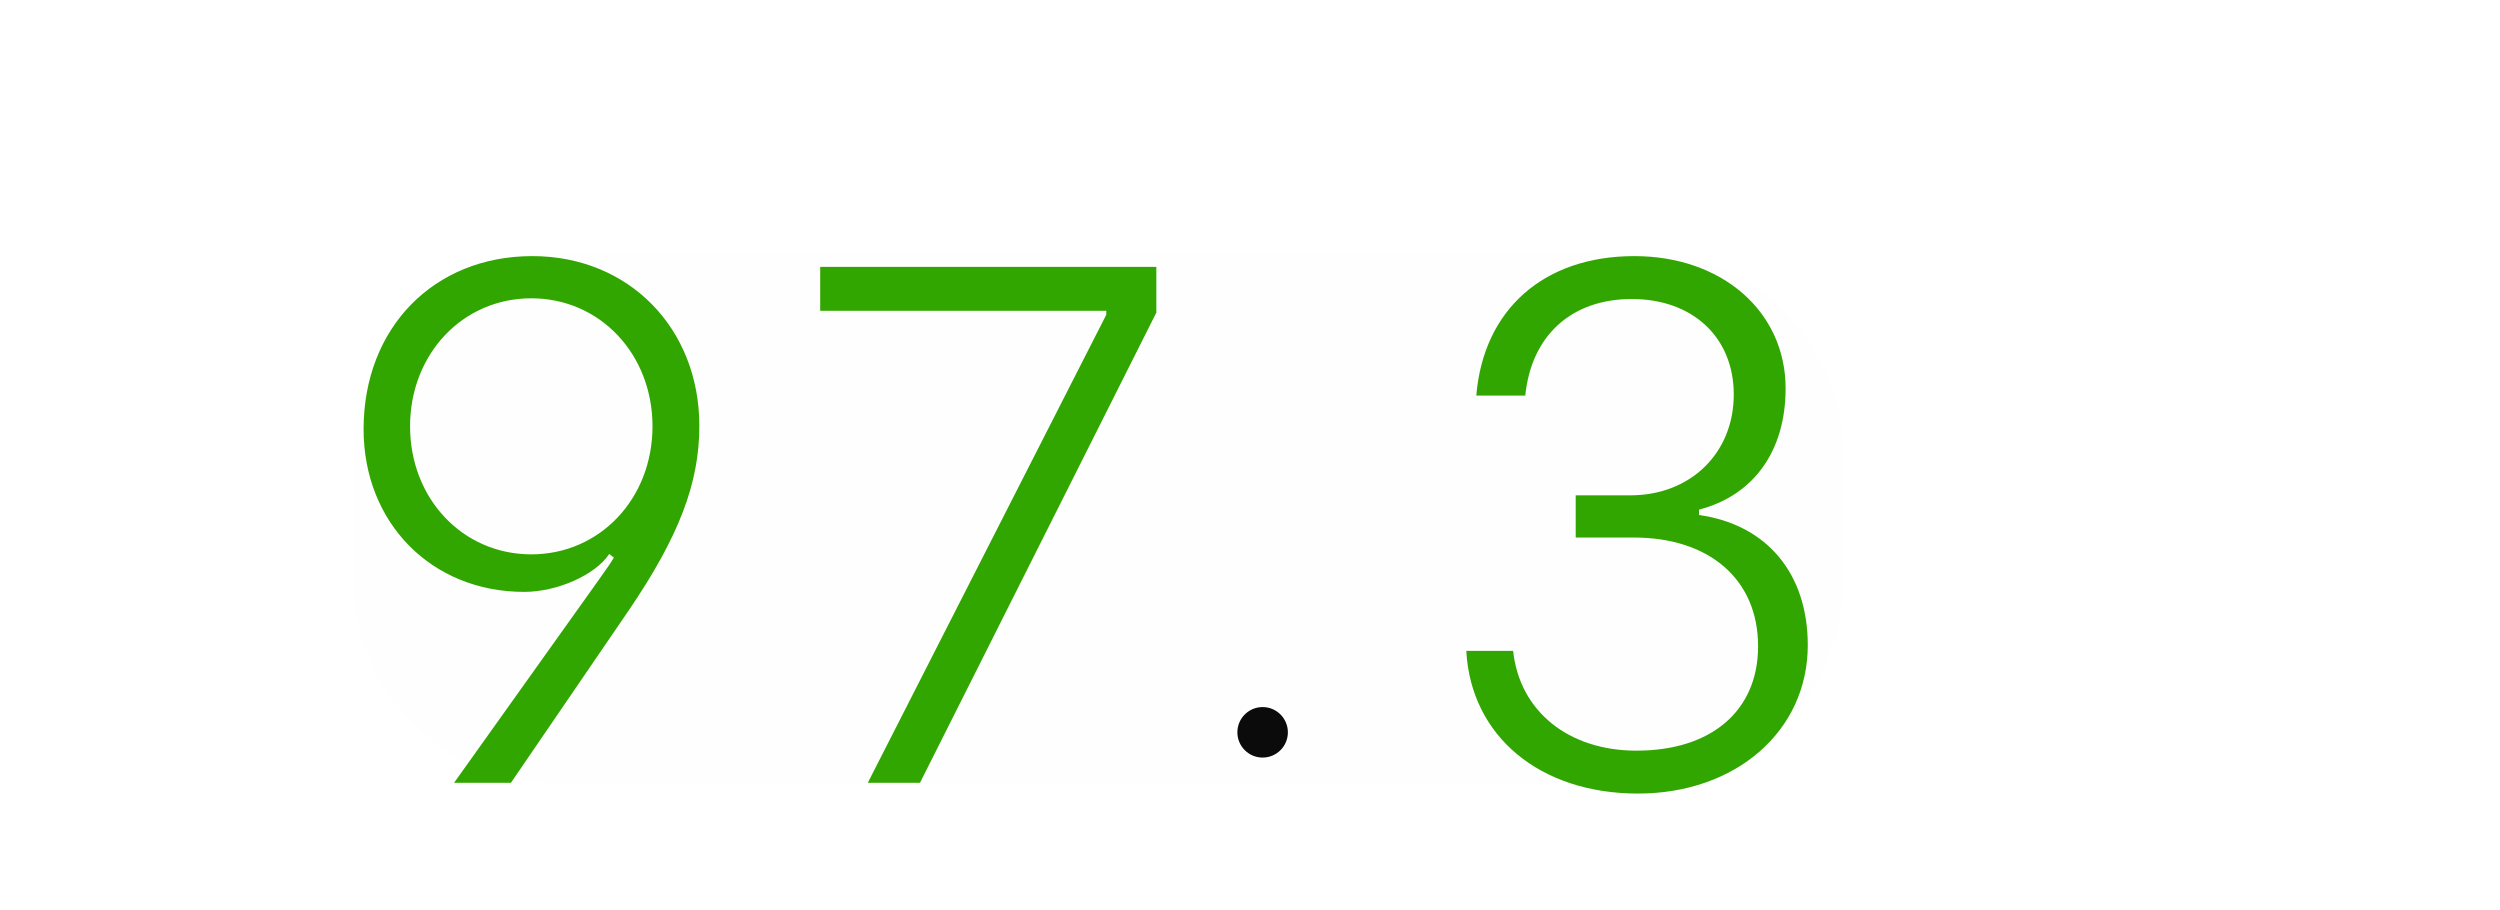
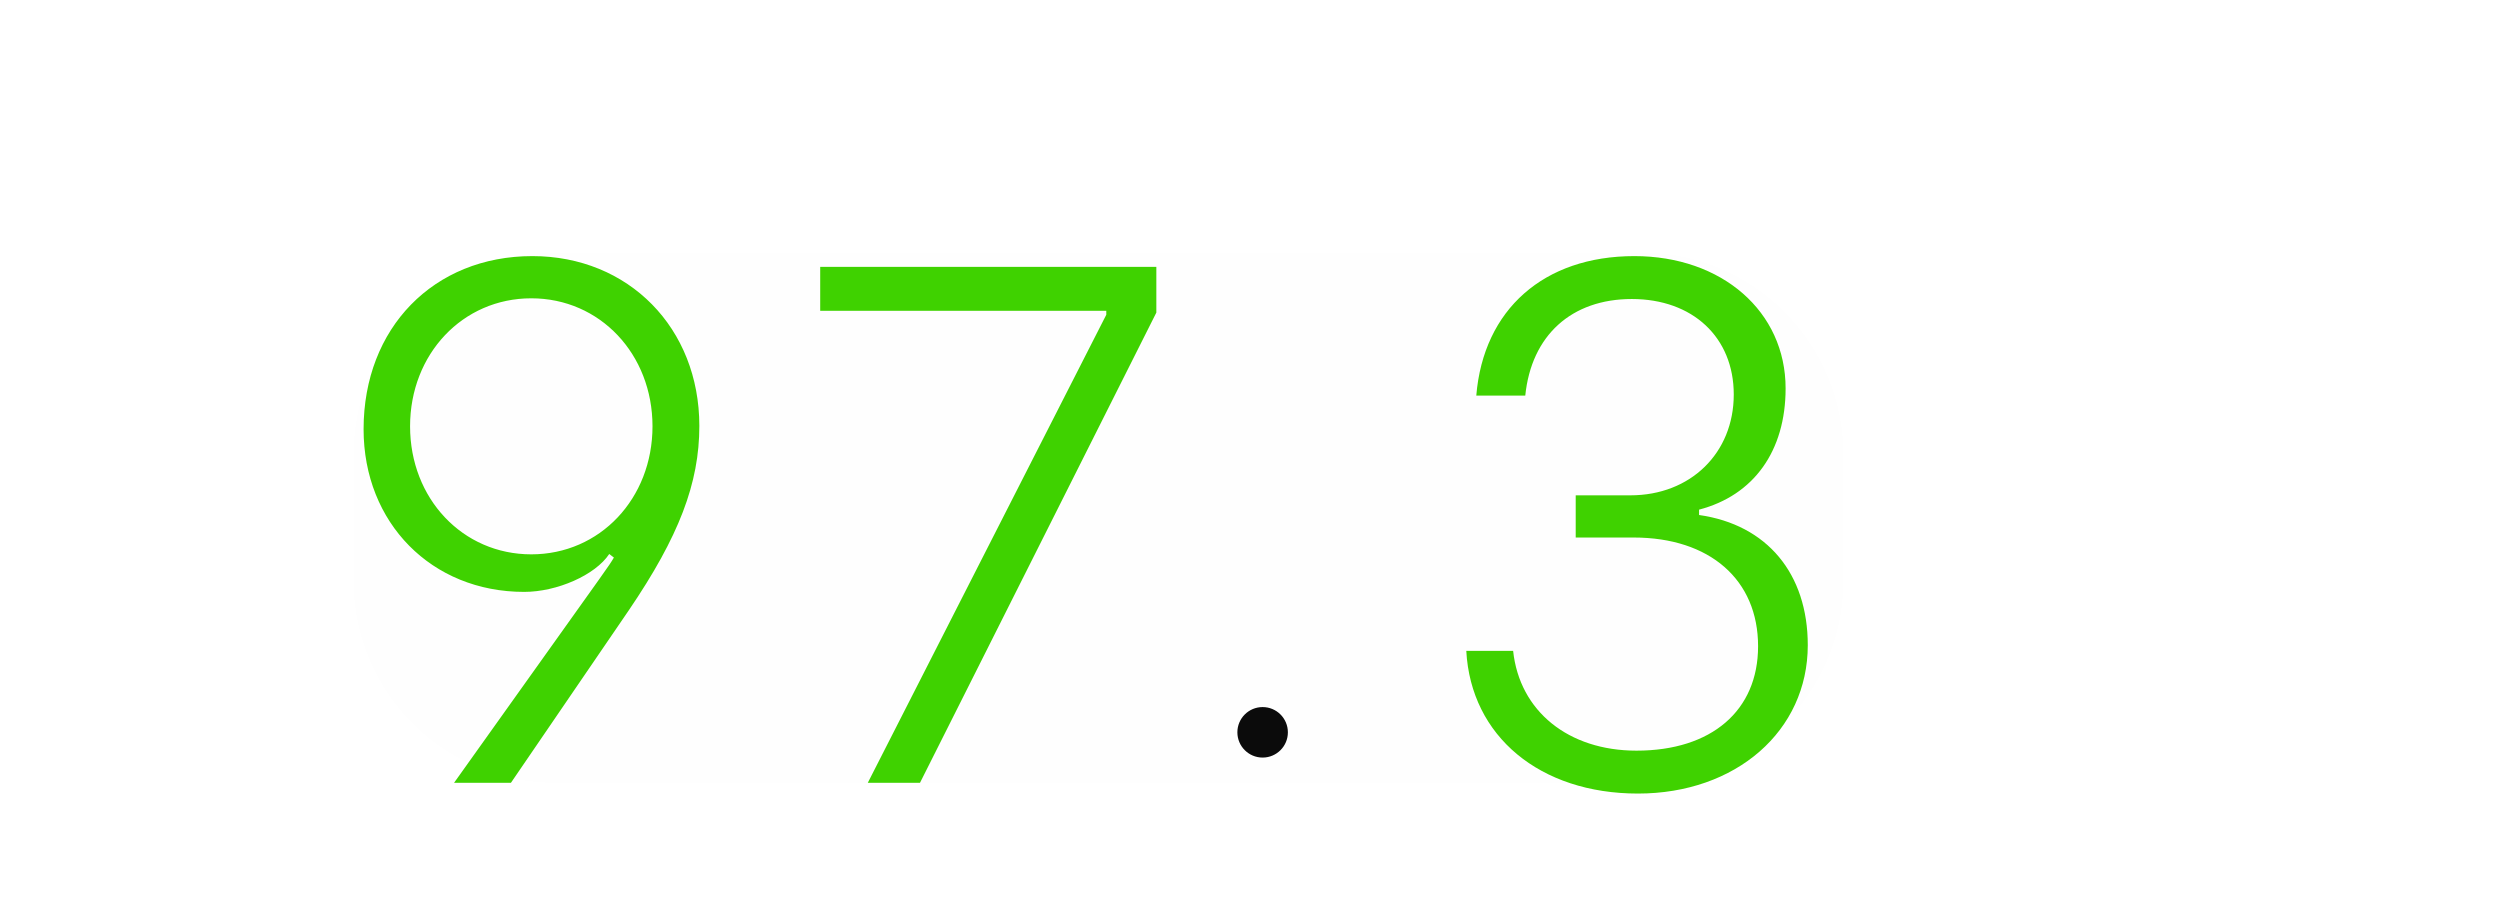
<svg xmlns="http://www.w3.org/2000/svg" width="99" height="36" viewBox="0 0 99 36" fill="none">
  <rect opacity="0.06" x="14" y="10" width="59" height="21" rx="8" fill="#193052" fill-opacity="0.06" />
-   <path d="M14.398 16.996C14.398 12.988 17.173 10.142 21.081 10.142C24.891 10.142 27.694 12.988 27.694 16.868C27.694 19.134 26.887 21.244 24.905 24.161L20.232 31H17.98L23.715 22.957C24.14 22.362 24.211 22.249 24.31 22.079L24.126 21.938C23.574 22.773 22.059 23.439 20.756 23.439C17.088 23.439 14.398 20.706 14.398 16.996ZM21.039 11.813C18.32 11.813 16.239 14.022 16.239 16.882C16.239 19.743 18.32 21.952 21.039 21.952C23.758 21.952 25.839 19.743 25.839 16.882C25.839 14.022 23.758 11.813 21.039 11.813ZM34.364 31L43.809 12.464V12.309H32.48V10.567H45.791V12.379L36.431 31H34.364ZM62.398 21.286V19.615H64.564C66.943 19.615 68.657 17.944 68.657 15.622C68.657 13.356 67.028 11.841 64.621 11.841C62.228 11.841 60.642 13.286 60.401 15.665H58.461C58.745 12.252 61.138 10.142 64.72 10.142C68.189 10.142 70.71 12.337 70.71 15.381C70.71 17.859 69.45 19.615 67.283 20.182V20.394C69.974 20.776 71.588 22.716 71.588 25.548C71.588 28.947 68.742 31.425 64.862 31.425C60.982 31.425 58.249 29.159 58.065 25.775H59.92C60.175 28.168 62.115 29.726 64.805 29.726C67.779 29.726 69.62 28.14 69.62 25.591C69.62 22.957 67.708 21.286 64.692 21.286H62.398Z" fill="#32A600" />
+   <path d="M14.398 16.996C14.398 12.988 17.173 10.142 21.081 10.142C24.891 10.142 27.694 12.988 27.694 16.868C27.694 19.134 26.887 21.244 24.905 24.161L20.232 31H17.98L23.715 22.957C24.14 22.362 24.211 22.249 24.31 22.079L24.126 21.938C23.574 22.773 22.059 23.439 20.756 23.439C17.088 23.439 14.398 20.706 14.398 16.996ZM21.039 11.813C18.32 11.813 16.239 14.022 16.239 16.882C16.239 19.743 18.32 21.952 21.039 21.952C23.758 21.952 25.839 19.743 25.839 16.882C25.839 14.022 23.758 11.813 21.039 11.813ZM34.364 31L43.809 12.464V12.309H32.48V10.567H45.791V12.379L36.431 31H34.364ZM62.398 21.286V19.615H64.564C66.943 19.615 68.657 17.944 68.657 15.622C68.657 13.356 67.028 11.841 64.621 11.841C62.228 11.841 60.642 13.286 60.401 15.665H58.461C58.745 12.252 61.138 10.142 64.72 10.142C68.189 10.142 70.71 12.337 70.71 15.381C70.71 17.859 69.45 19.615 67.283 20.182V20.394C69.974 20.776 71.588 22.716 71.588 25.548C71.588 28.947 68.742 31.425 64.862 31.425C60.982 31.425 58.249 29.159 58.065 25.775H59.92C60.175 28.168 62.115 29.726 64.805 29.726C67.779 29.726 69.62 28.14 69.62 25.591C69.62 22.957 67.708 21.286 64.692 21.286H62.398Z" fill="#3FD200" />
  <circle cx="50" cy="29" r="1" fill="#0B0B0B" />
</svg>
